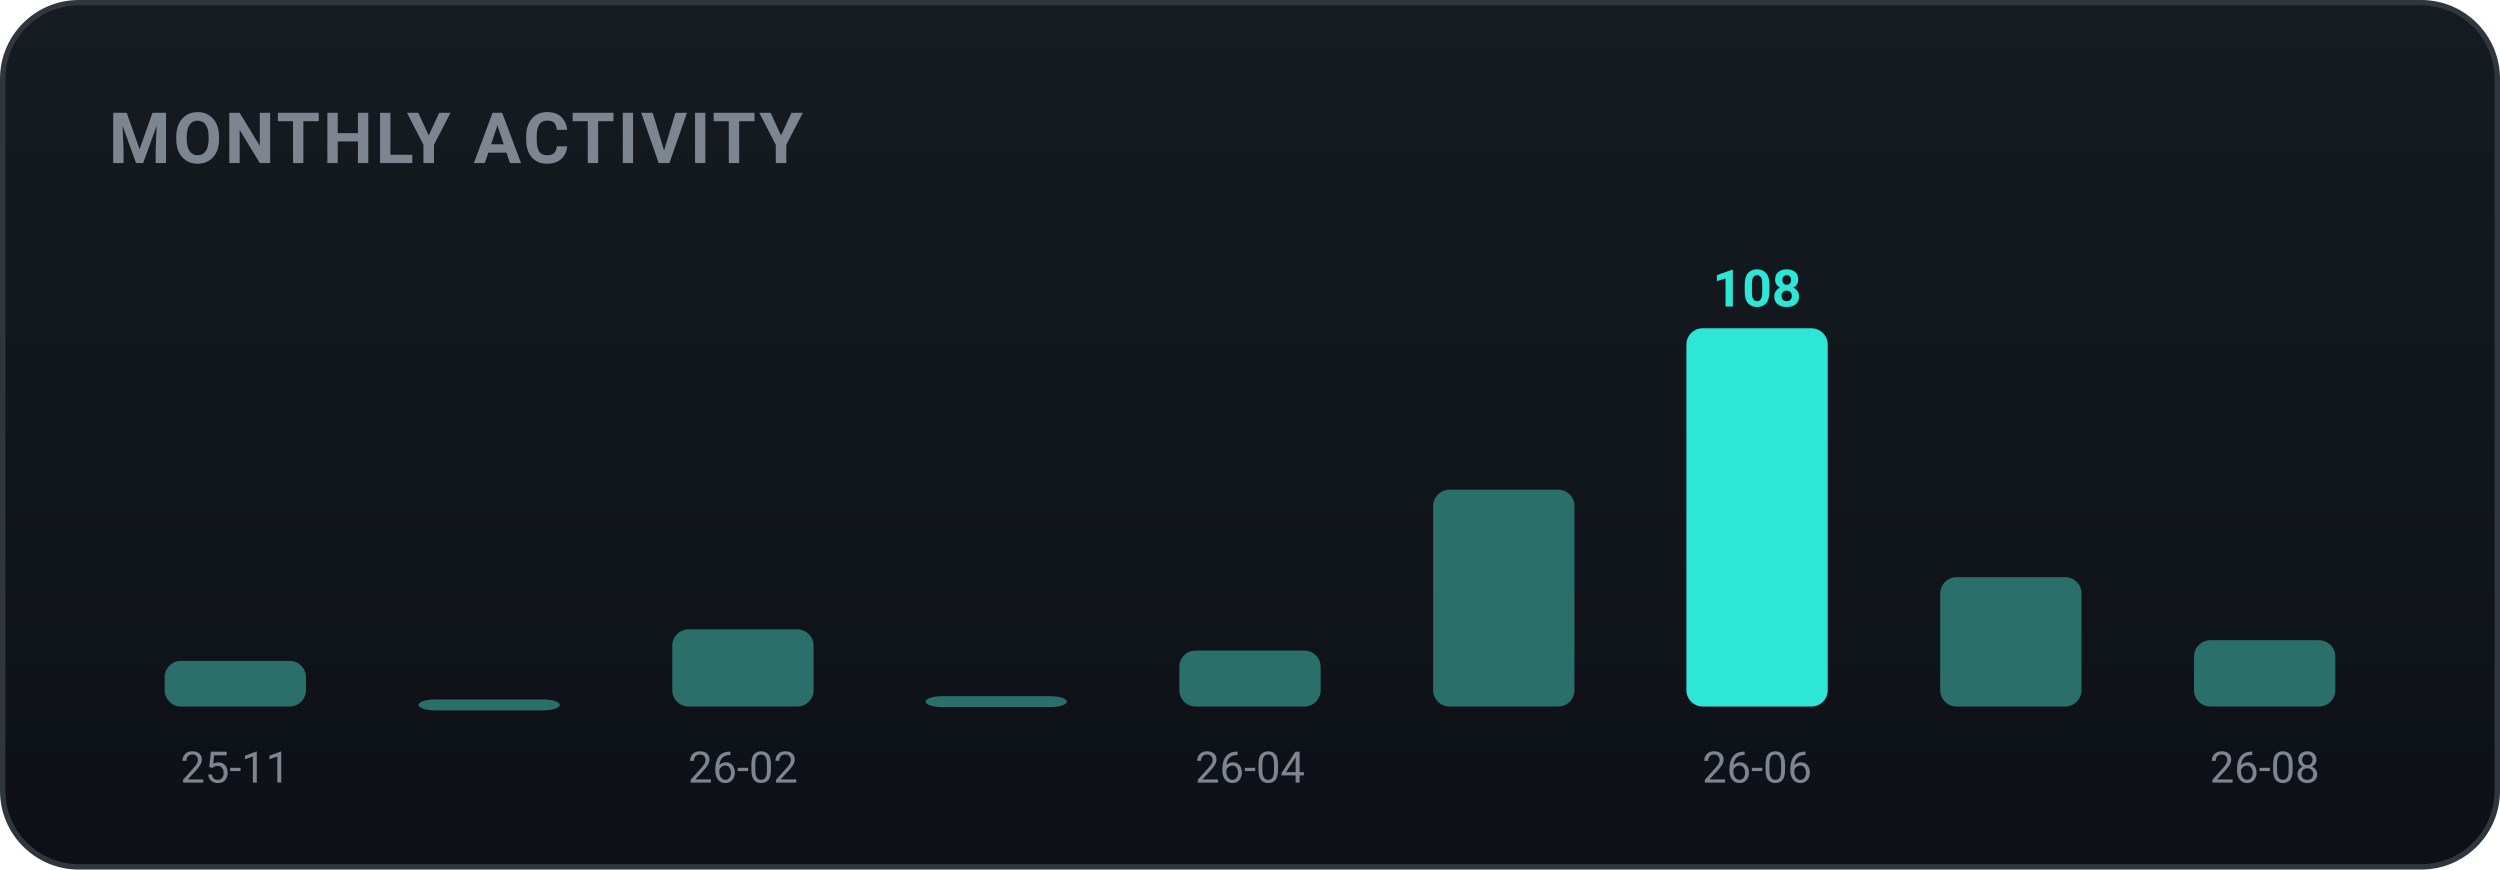
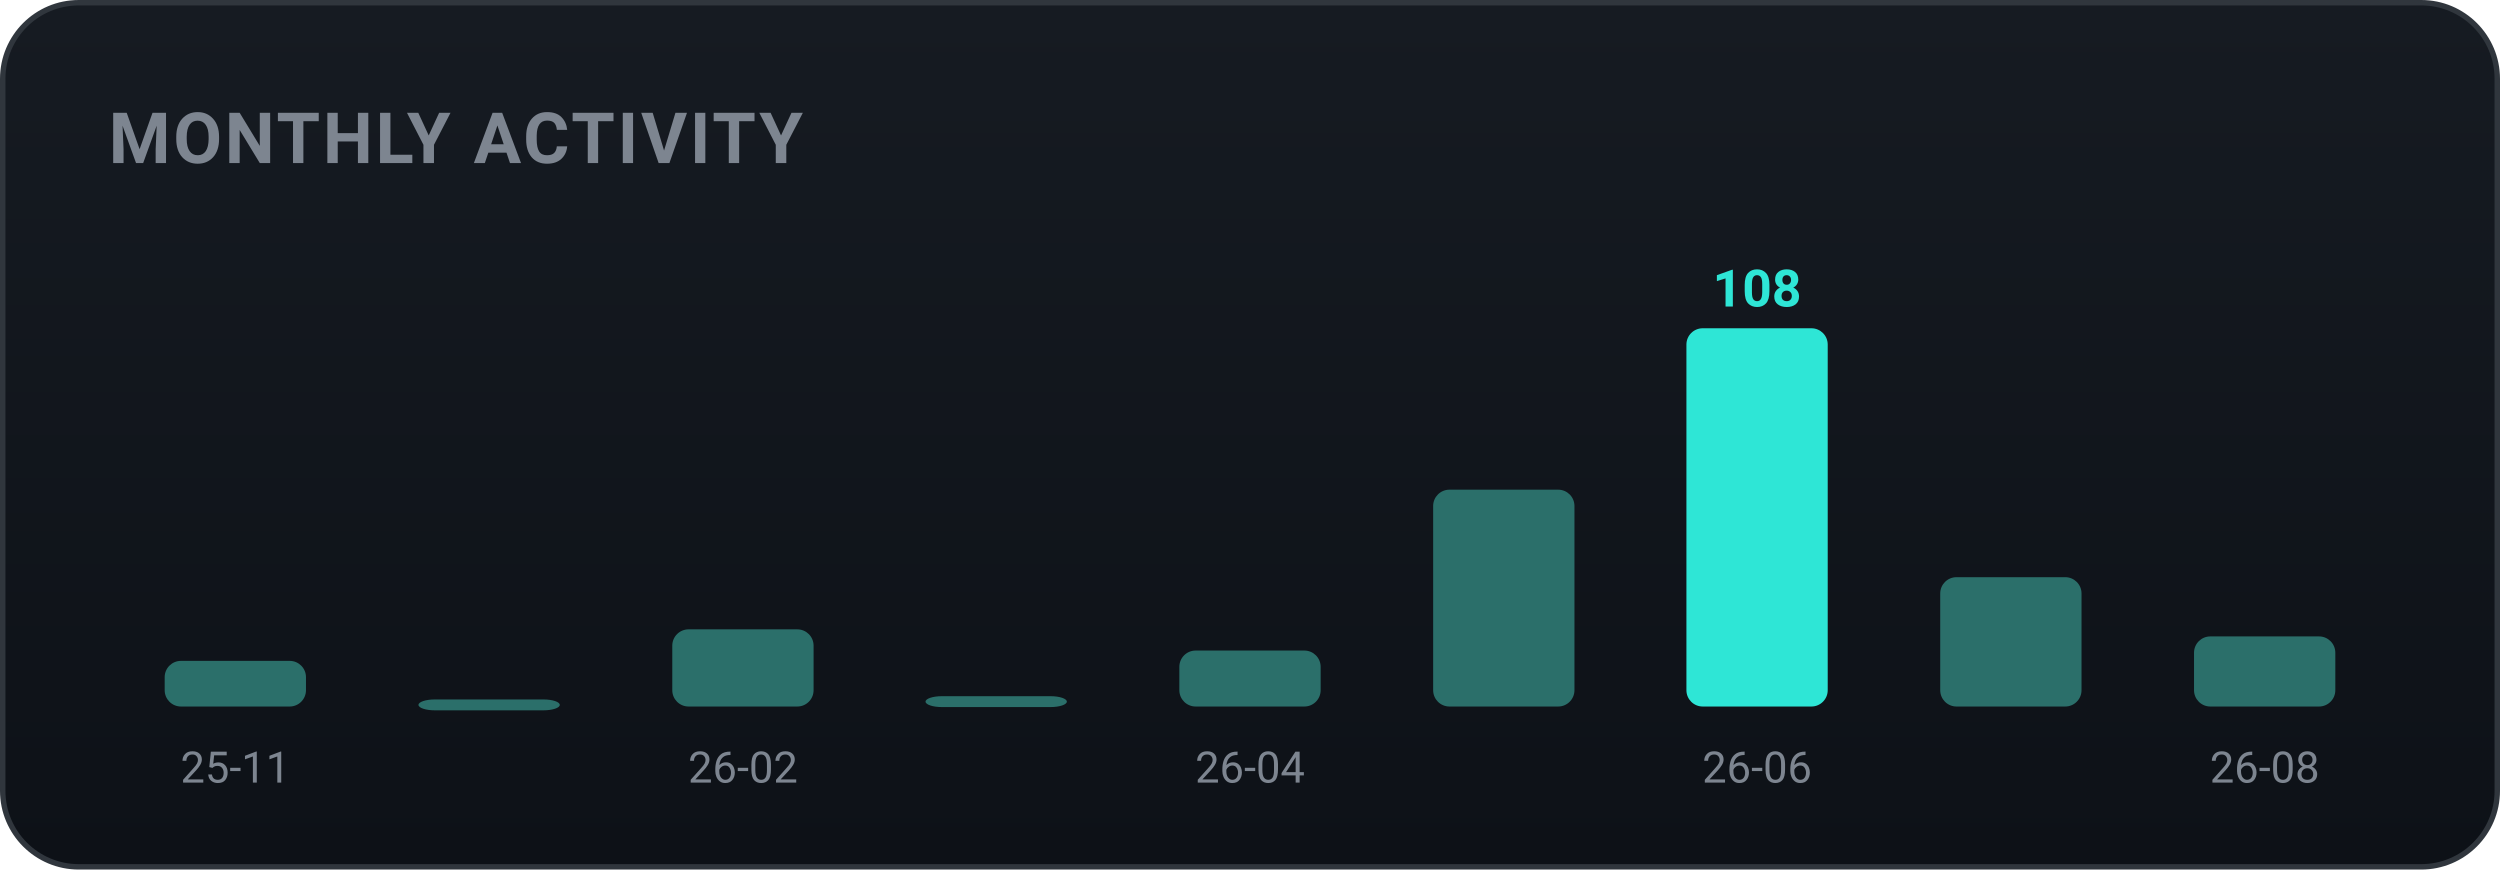
<svg xmlns="http://www.w3.org/2000/svg" width="460" height="160" viewBox="0 0 460 160" role="img" font-family="-apple-system,BlinkMacSystemFont,'Segoe UI',Roboto,'Apple SD Gothic Neo','Malgun Gothic',sans-serif">
  <defs>
    <linearGradient id="bgg" x1="0" y1="0" x2="0" y2="1">
      <stop offset="0" stop-color="#161b22" />
      <stop offset="1" stop-color="#0d1117" />
    </linearGradient>
  </defs>
  <rect x="0.5" y="0.5" width="459" height="159" rx="14" fill="url(#bgg)" stroke="#30363d" />
  <text x="20" y="30" font-family="-apple-system,BlinkMacSystemFont,'Segoe UI',Roboto,'Apple SD Gothic Neo','Malgun Gothic',sans-serif" font-size="13" font-weight="700" fill="#7d8590" letter-spacing="0.5">MONTHLY ACTIVITY</text>
  <rect x="30.3" y="121.6" width="26.0" height="8.4" rx="3" fill="#2b6f6a" />
  <text x="43.3" y="144.0" text-anchor="middle" font-size="8" fill="#7d8590">25-11</text>
  <rect x="77.0" y="128.7" width="26.0" height="2.0" rx="3" fill="#2b6f6a" />
  <rect x="123.7" y="115.8" width="26.0" height="14.2" rx="3" fill="#2b6f6a" />
  <text x="136.7" y="144.0" text-anchor="middle" font-size="8" fill="#7d8590">26-02</text>
  <rect x="170.3" y="128.1" width="26.0" height="2.0" rx="3" fill="#2b6f6a" />
  <rect x="217.0" y="119.7" width="26.0" height="10.3" rx="3" fill="#2b6f6a" />
  <text x="230.0" y="144.0" text-anchor="middle" font-size="8" fill="#7d8590">26-04</text>
  <rect x="263.7" y="90.1" width="26.0" height="39.9" rx="3" fill="#2b6f6a" />
  <rect x="310.3" y="60.4" width="26.0" height="69.6" rx="3" fill="#2ee6d6" />
  <text x="323.3" y="56.4" text-anchor="middle" font-size="9.5" font-weight="700" fill="#2ee6d6">108</text>
  <text x="323.3" y="144.0" text-anchor="middle" font-size="8" fill="#7d8590">26-06</text>
  <rect x="357.0" y="106.2" width="26.0" height="23.8" rx="3" fill="#2b6f6a" />
-   <rect x="403.7" y="117.8" width="26.0" height="12.2" rx="3" fill="#2b6f6a" />
+   <rect x="403.7" y="117.1" width="26.0" height="12.9" rx="3" fill="#2b6f6a" />
  <text x="416.7" y="144.0" text-anchor="middle" font-size="8" fill="#7d8590">26-08</text>
</svg>
